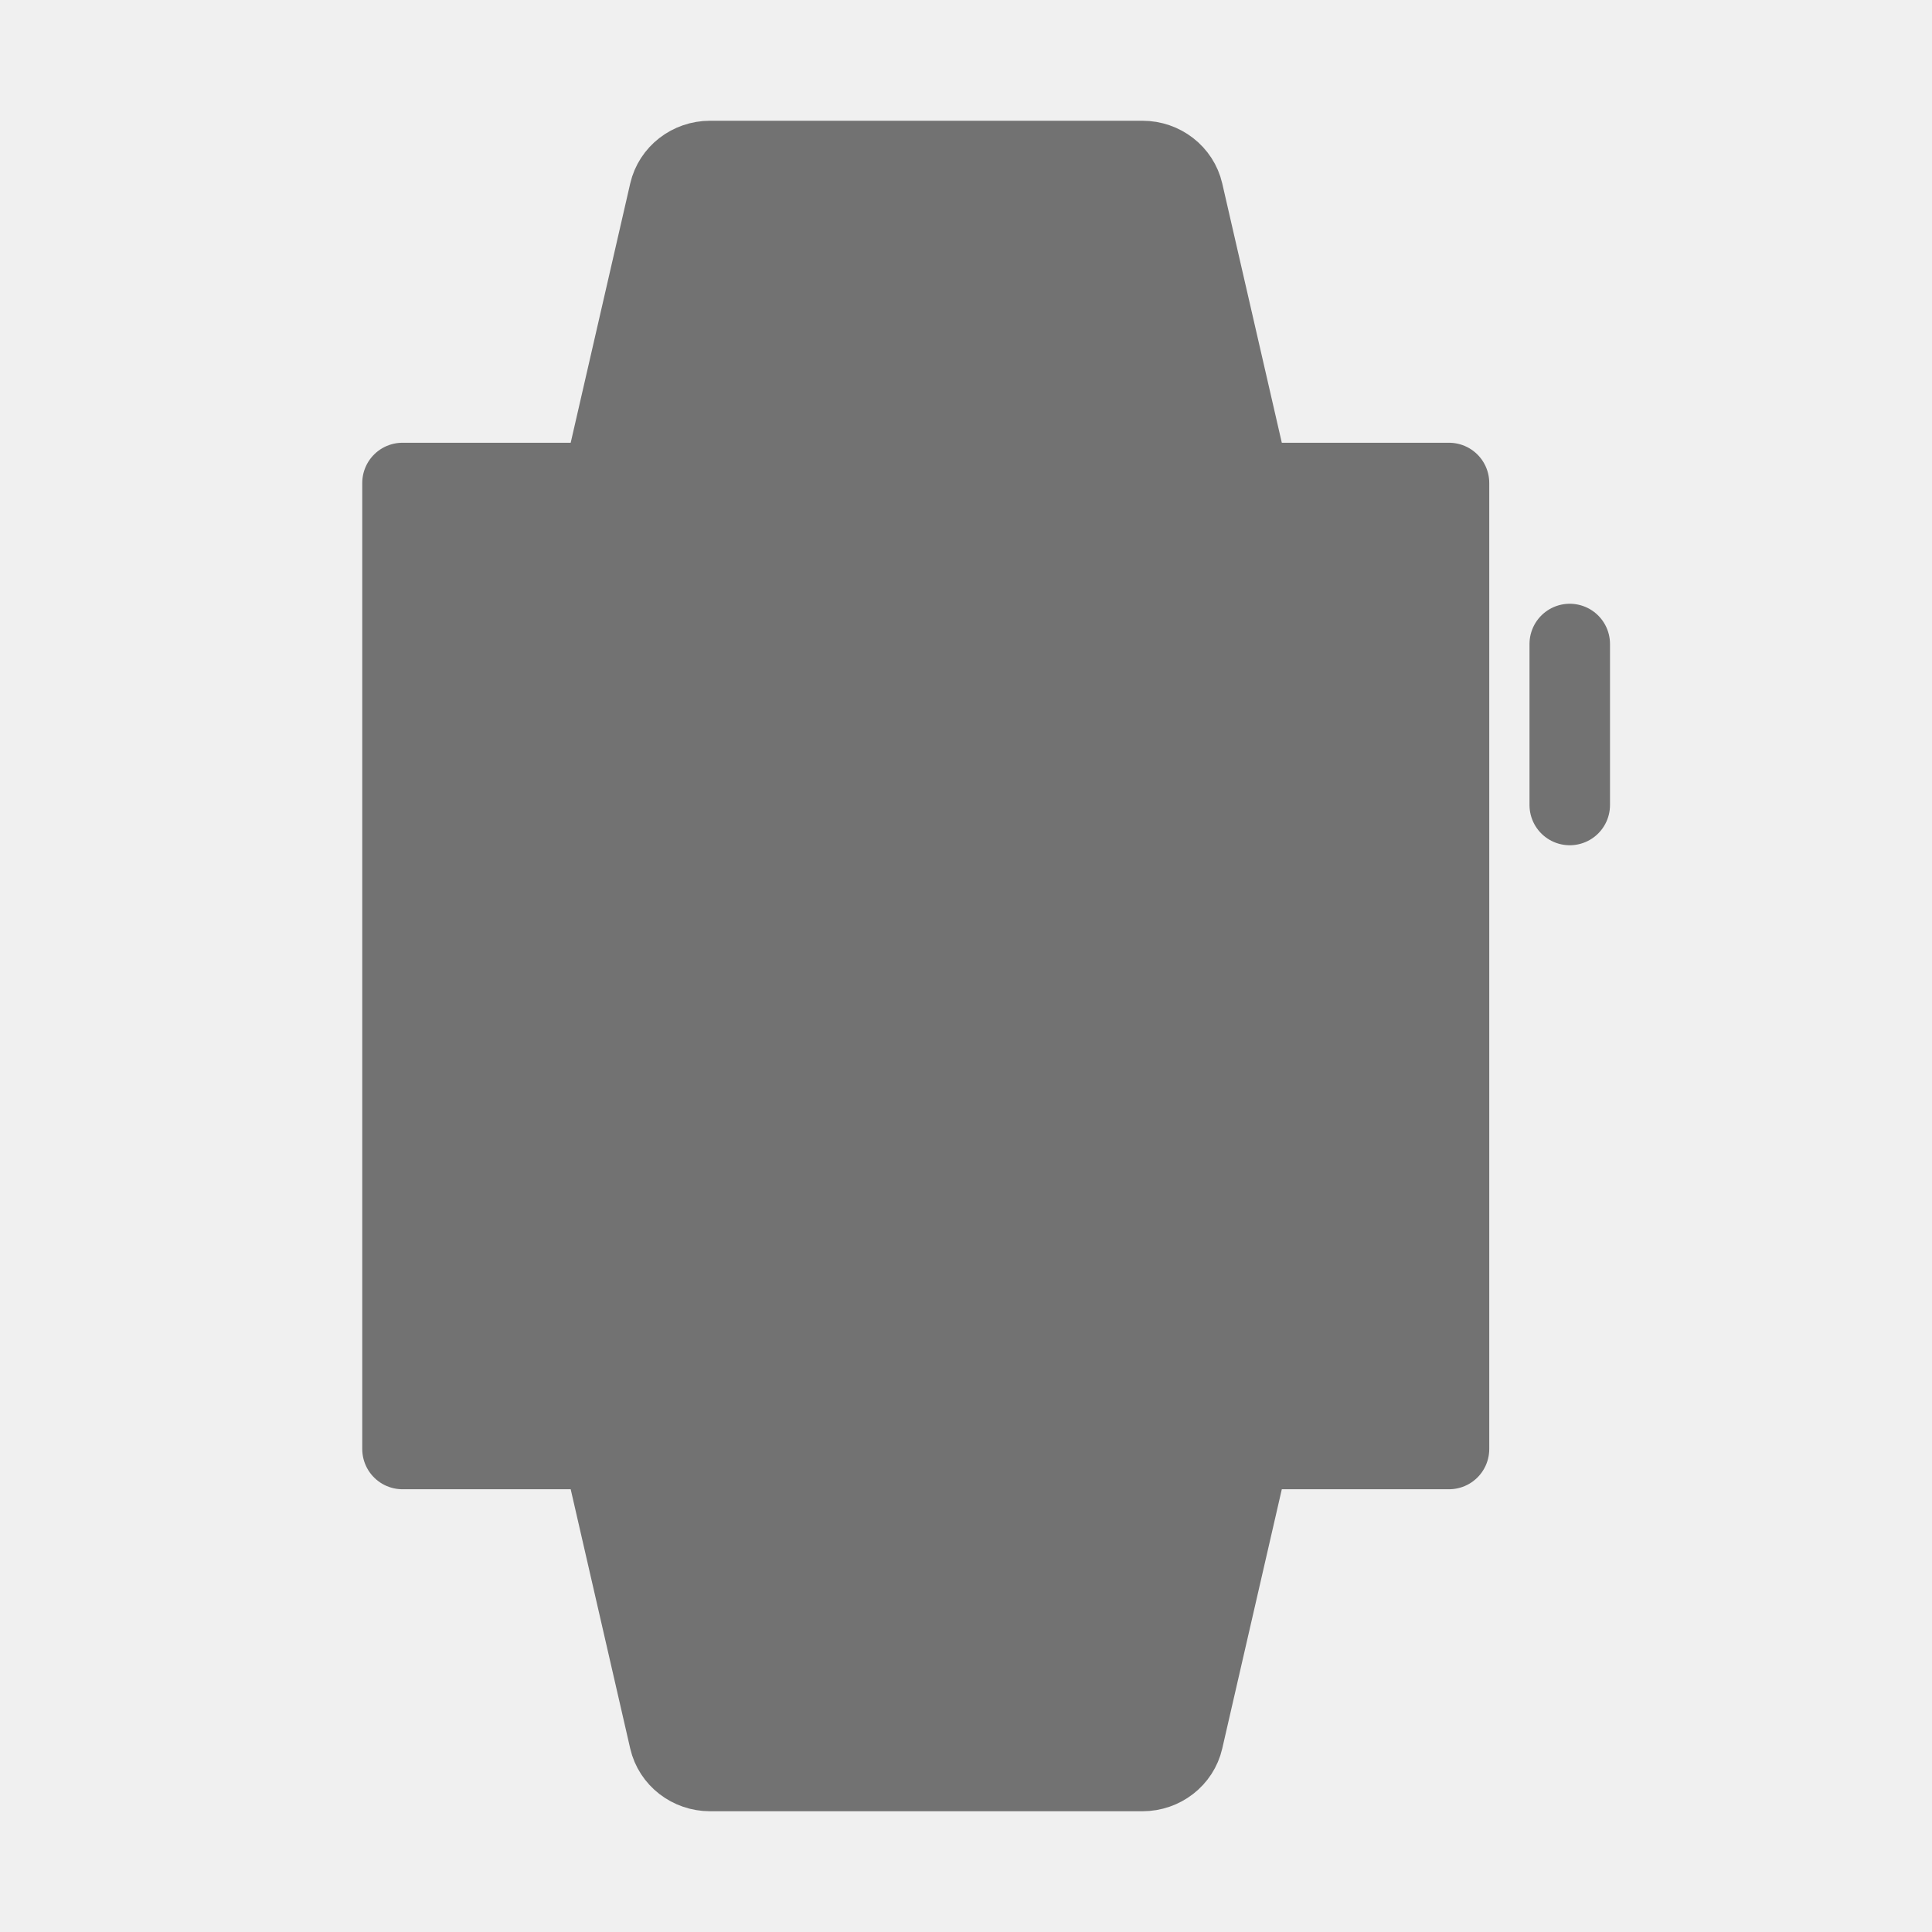
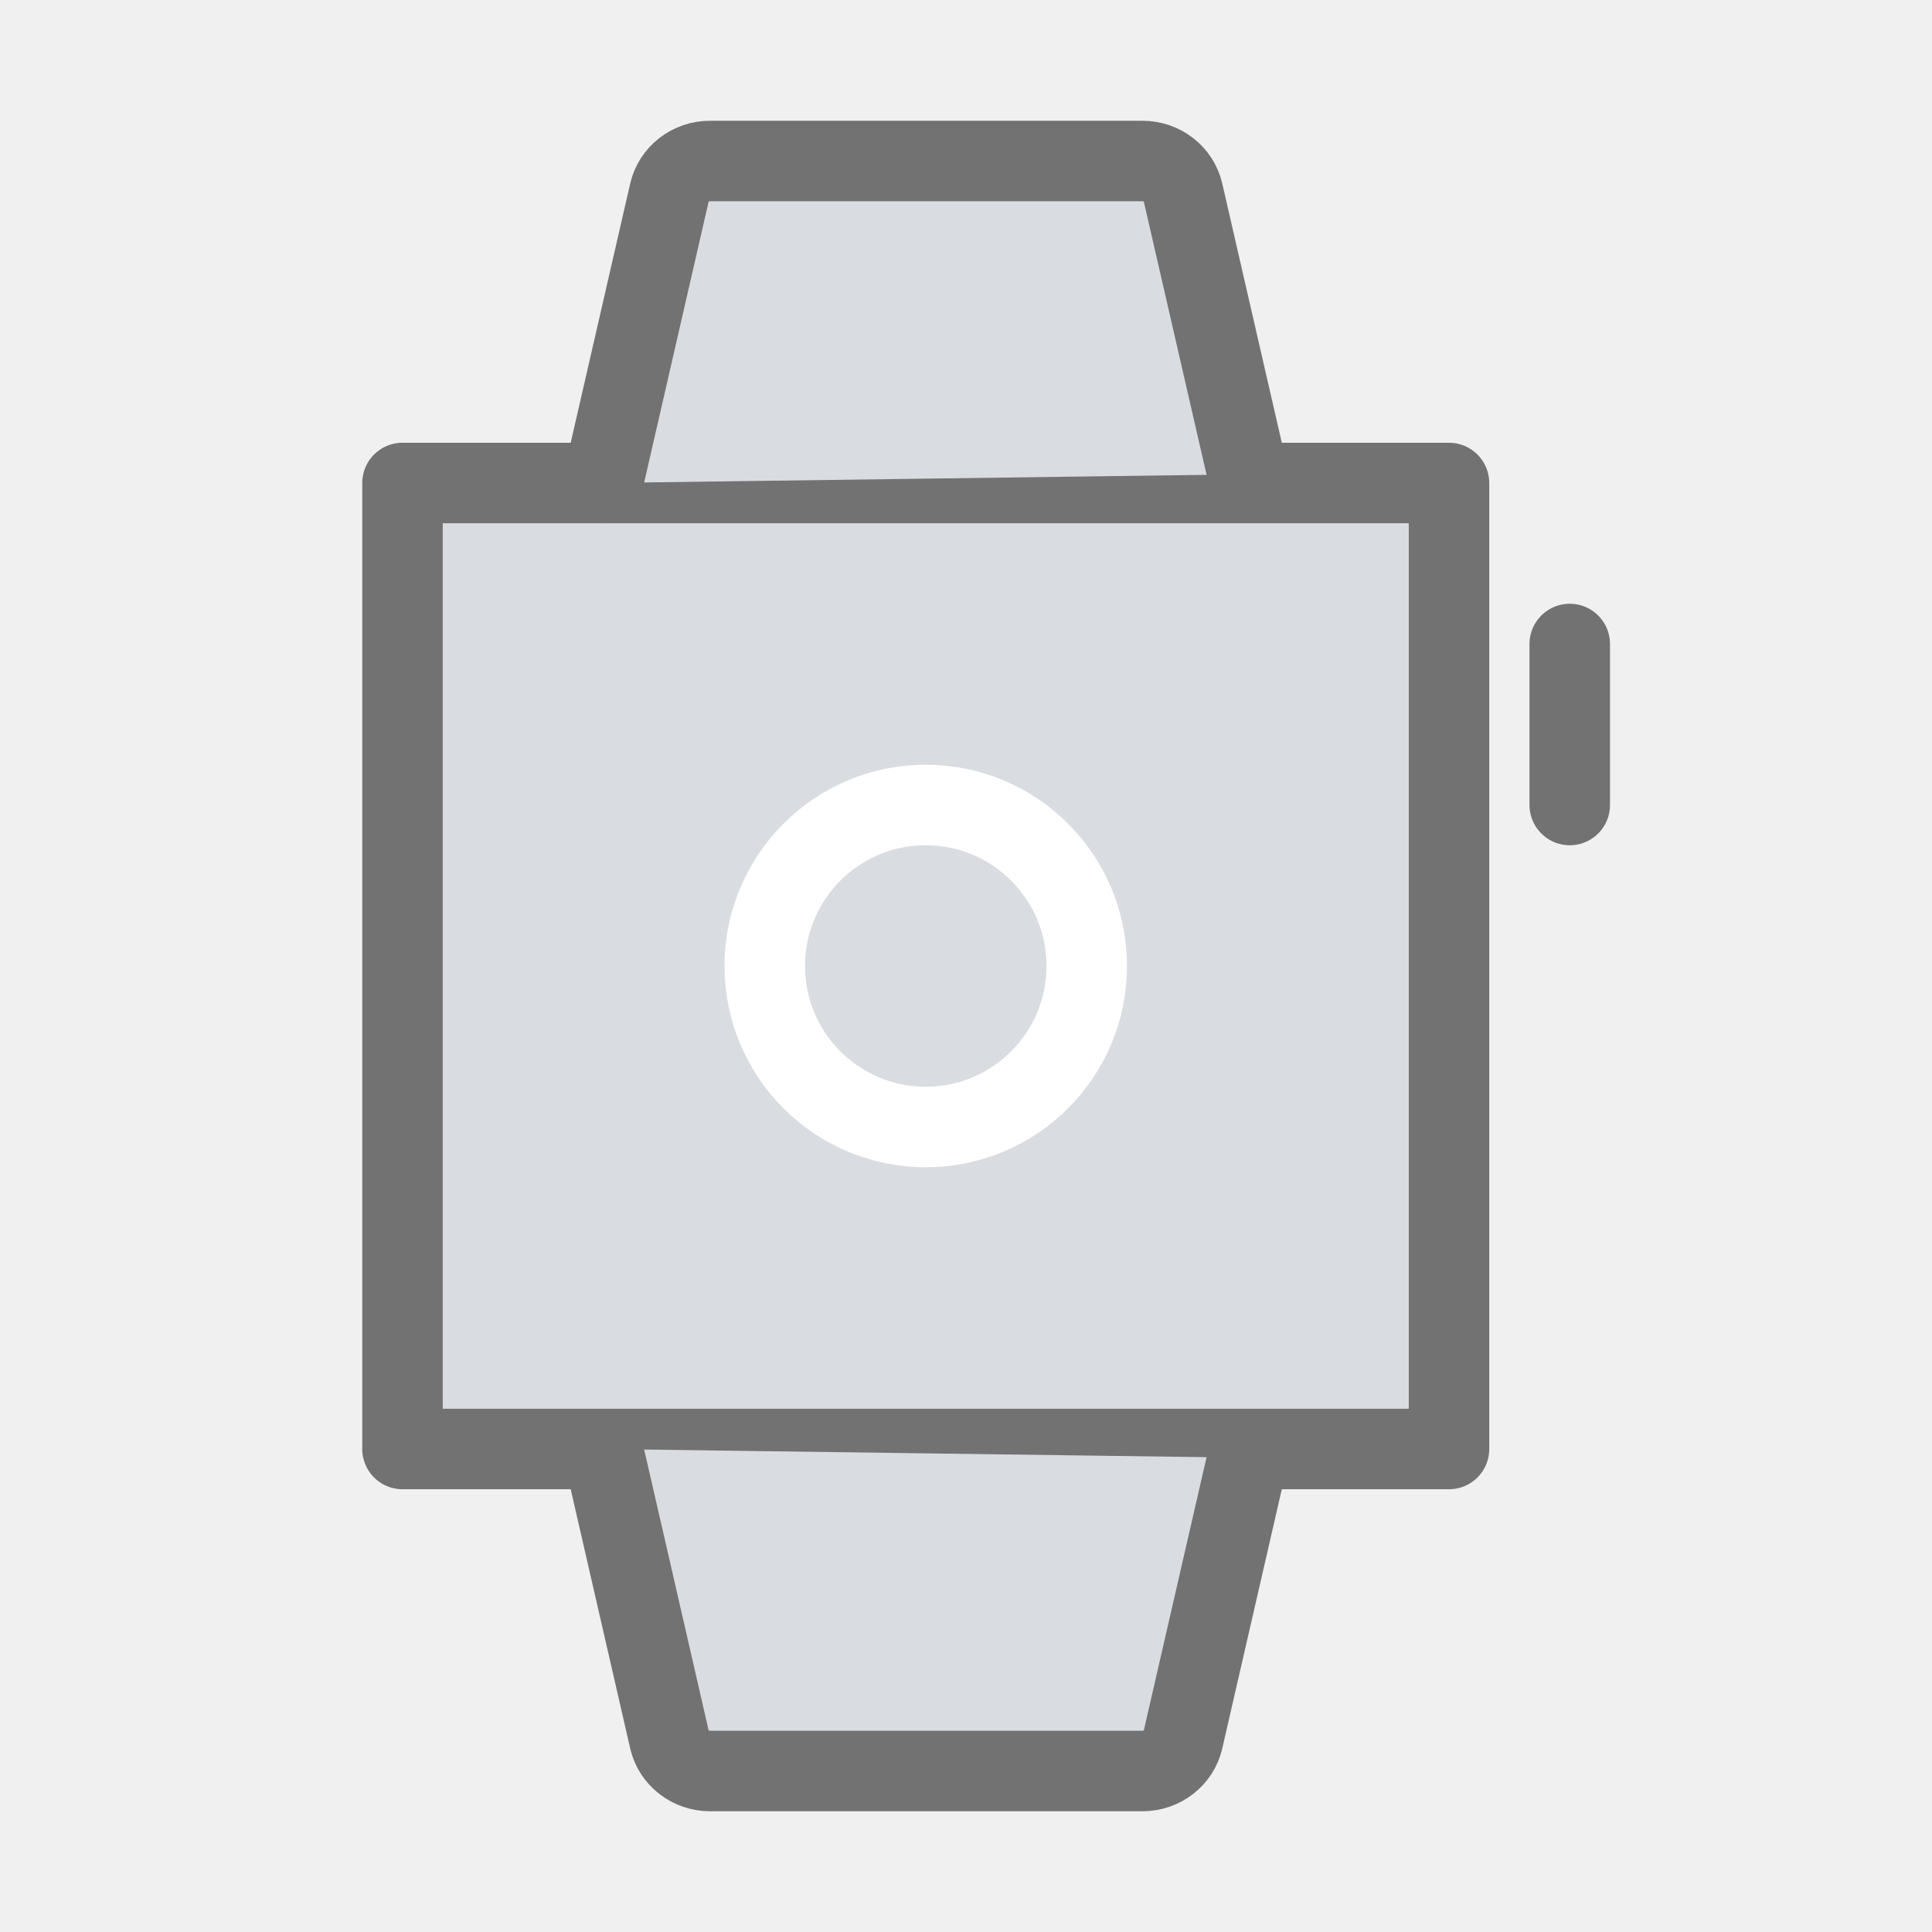
<svg xmlns="http://www.w3.org/2000/svg" width="24" height="24" viewBox="0 0 48 48" fill="none">
-   <path d="M36 12H10V36H36V12Z" fill="#727272" stroke="#727272" stroke-width="2" stroke-linejoin="round" />
-   <path d="M27 24C27 21.791 25.209 20 23 20C20.791 20 19 21.791 19 24C19 26.209 20.791 28 23 28C25.209 28 27 26.209 27 24Z" fill="#727272" stroke="#727272" stroke-width="2" stroke-linejoin="round" />
-   <path fill="#727272" d="M15 12C15 11.927 15.008 11.854 15.025 11.783L16.632 4.783C16.737 4.326 17.157 4 17.641 4H28.384C28.868 4 29.287 4.326 29.392 4.783L31 11.783" stroke="#727272" stroke-width="2" stroke-linecap="round" />
-   <path fill="#727272" d="M15 36C15 36.073 15.008 36.146 15.025 36.217L16.632 43.217C16.737 43.675 17.157 44 17.641 44H28.384C28.868 44 29.287 43.675 29.392 43.217L31 36.217" stroke="#727272" stroke-width="2" stroke-linecap="round" />
-   <path fill="#727272" d="M39 16V20" stroke="#727272" stroke-width="2" stroke-linecap="round" />
+   <path d="M36 12H10V36H36V12Z" fill="#D9DCE1" stroke="#727272" stroke-width="2" stroke-linejoin="round" />
+   <path d="M27 24C27 21.791 25.209 20 23 20C20.791 20 19 21.791 19 24C19 26.209 20.791 28 23 28C25.209 28 27 26.209 27 24Z" fill="#D9DCE1" stroke="#FFFFFF" stroke-width="2" stroke-linejoin="round" />
+   <path fill="#D9DCE1" d="M15 12C15 11.927 15.008 11.854 15.025 11.783L16.632 4.783C16.737 4.326 17.157 4 17.641 4H28.384C28.868 4 29.287 4.326 29.392 4.783L31 11.783" stroke="#727272" stroke-width="2" stroke-linecap="round" />
+   <path fill="#D9DCE1" d="M15 36C15 36.073 15.008 36.146 15.025 36.217L16.632 43.217C16.737 43.675 17.157 44 17.641 44H28.384C28.868 44 29.287 43.675 29.392 43.217L31 36.217" stroke="#727272" stroke-width="2" stroke-linecap="round" />
+   <path fill="#D9DCE1" d="M39 16V20" stroke="#727272" stroke-width="2" stroke-linecap="round" />
</svg>
